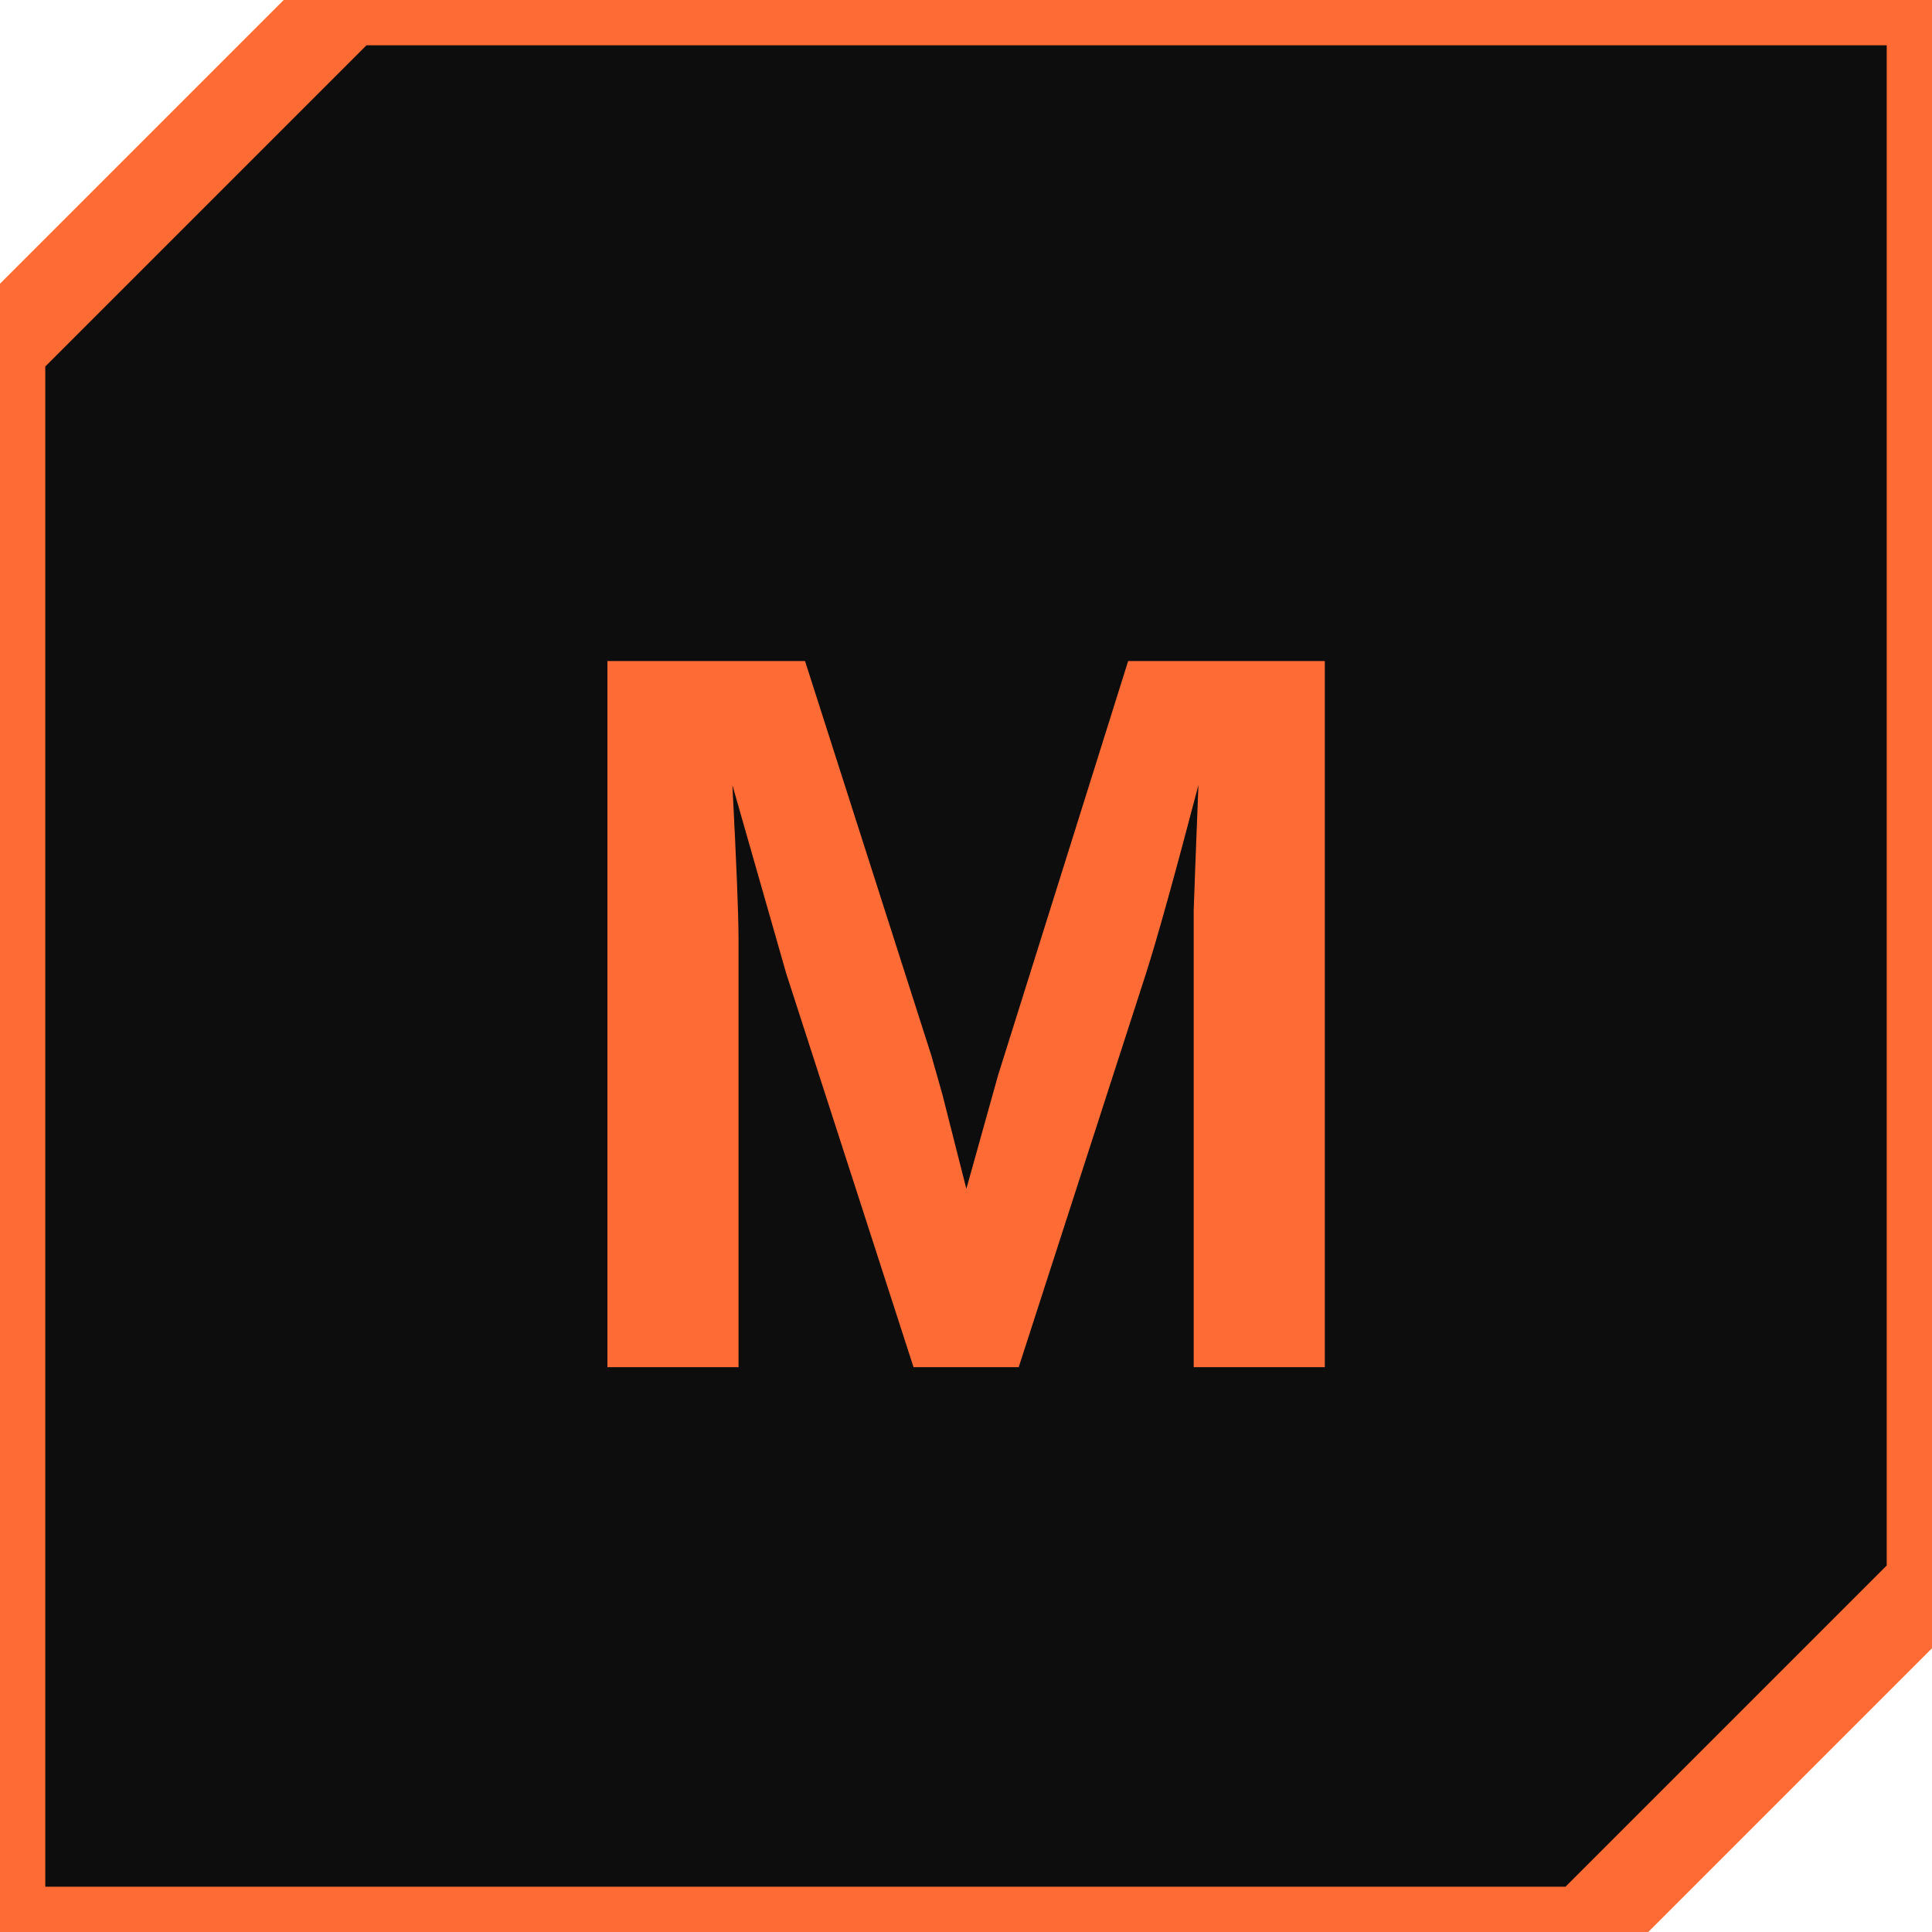
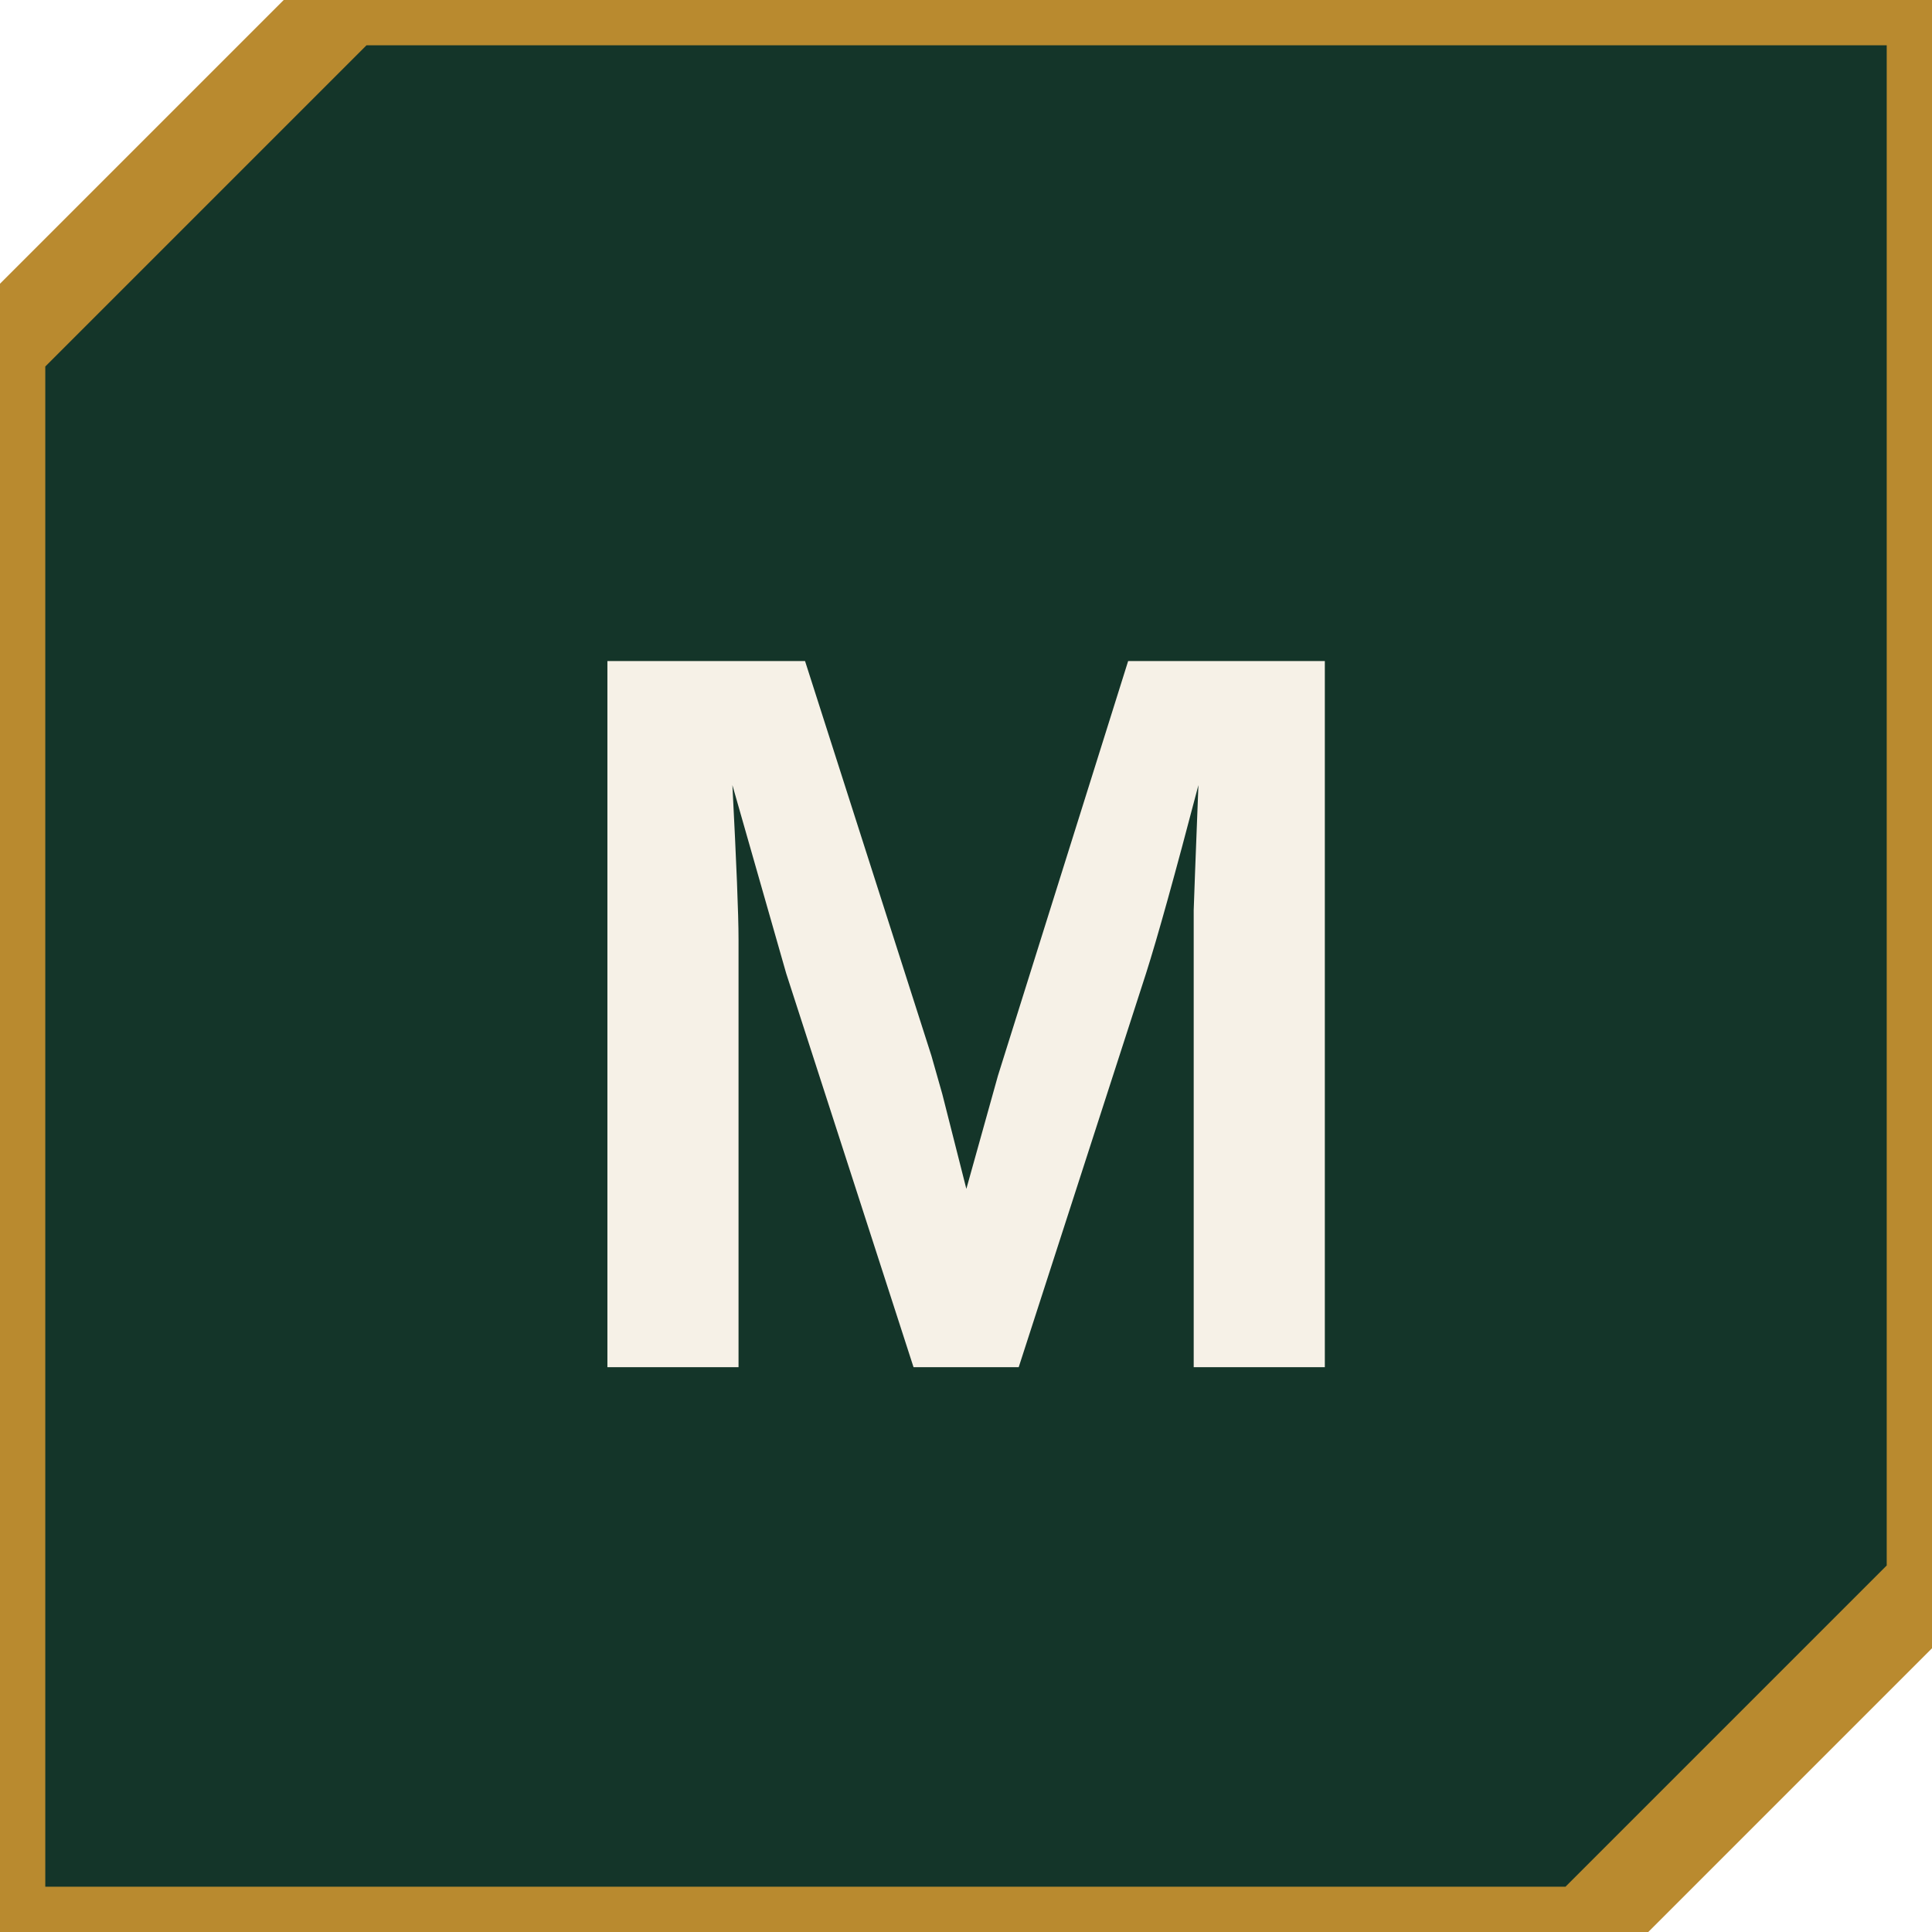
<svg xmlns="http://www.w3.org/2000/svg" viewBox="0 0 64 64">
  <clipPath id="cut">
    <polygon points="11.52,0 64,0 64,52.48 52.48,64 0,64 0,11.52" />
  </clipPath>
  <g clip-path="url(#cut)">
-     <rect width="64" height="64" fill="#0d0d0d" />
+     <rect width="64" height="64" fill="#143529" />
  </g>
-   <path d="M11.52,0 L64,0 L64,52.48 L52.48,64 L0,64 L0,11.52 Z" fill="none" stroke="#ff6b35" stroke-width="3" />
-   <text x="32" y="33.5" text-anchor="middle" dominant-baseline="central" font-family="Arial, sans-serif" font-weight="800" font-size="34" fill="#ff6b35">M</text>
+   <path d="M11.52,0 L64,0 L64,52.48 L52.48,64 L0,64 L0,11.52 Z" fill="none" stroke="#b98a2f" stroke-width="3" />
+   <text x="32" y="33.5" text-anchor="middle" dominant-baseline="central" font-family="Arial, sans-serif" font-weight="800" font-size="34" fill="#f6f1e7">M</text>
</svg>
